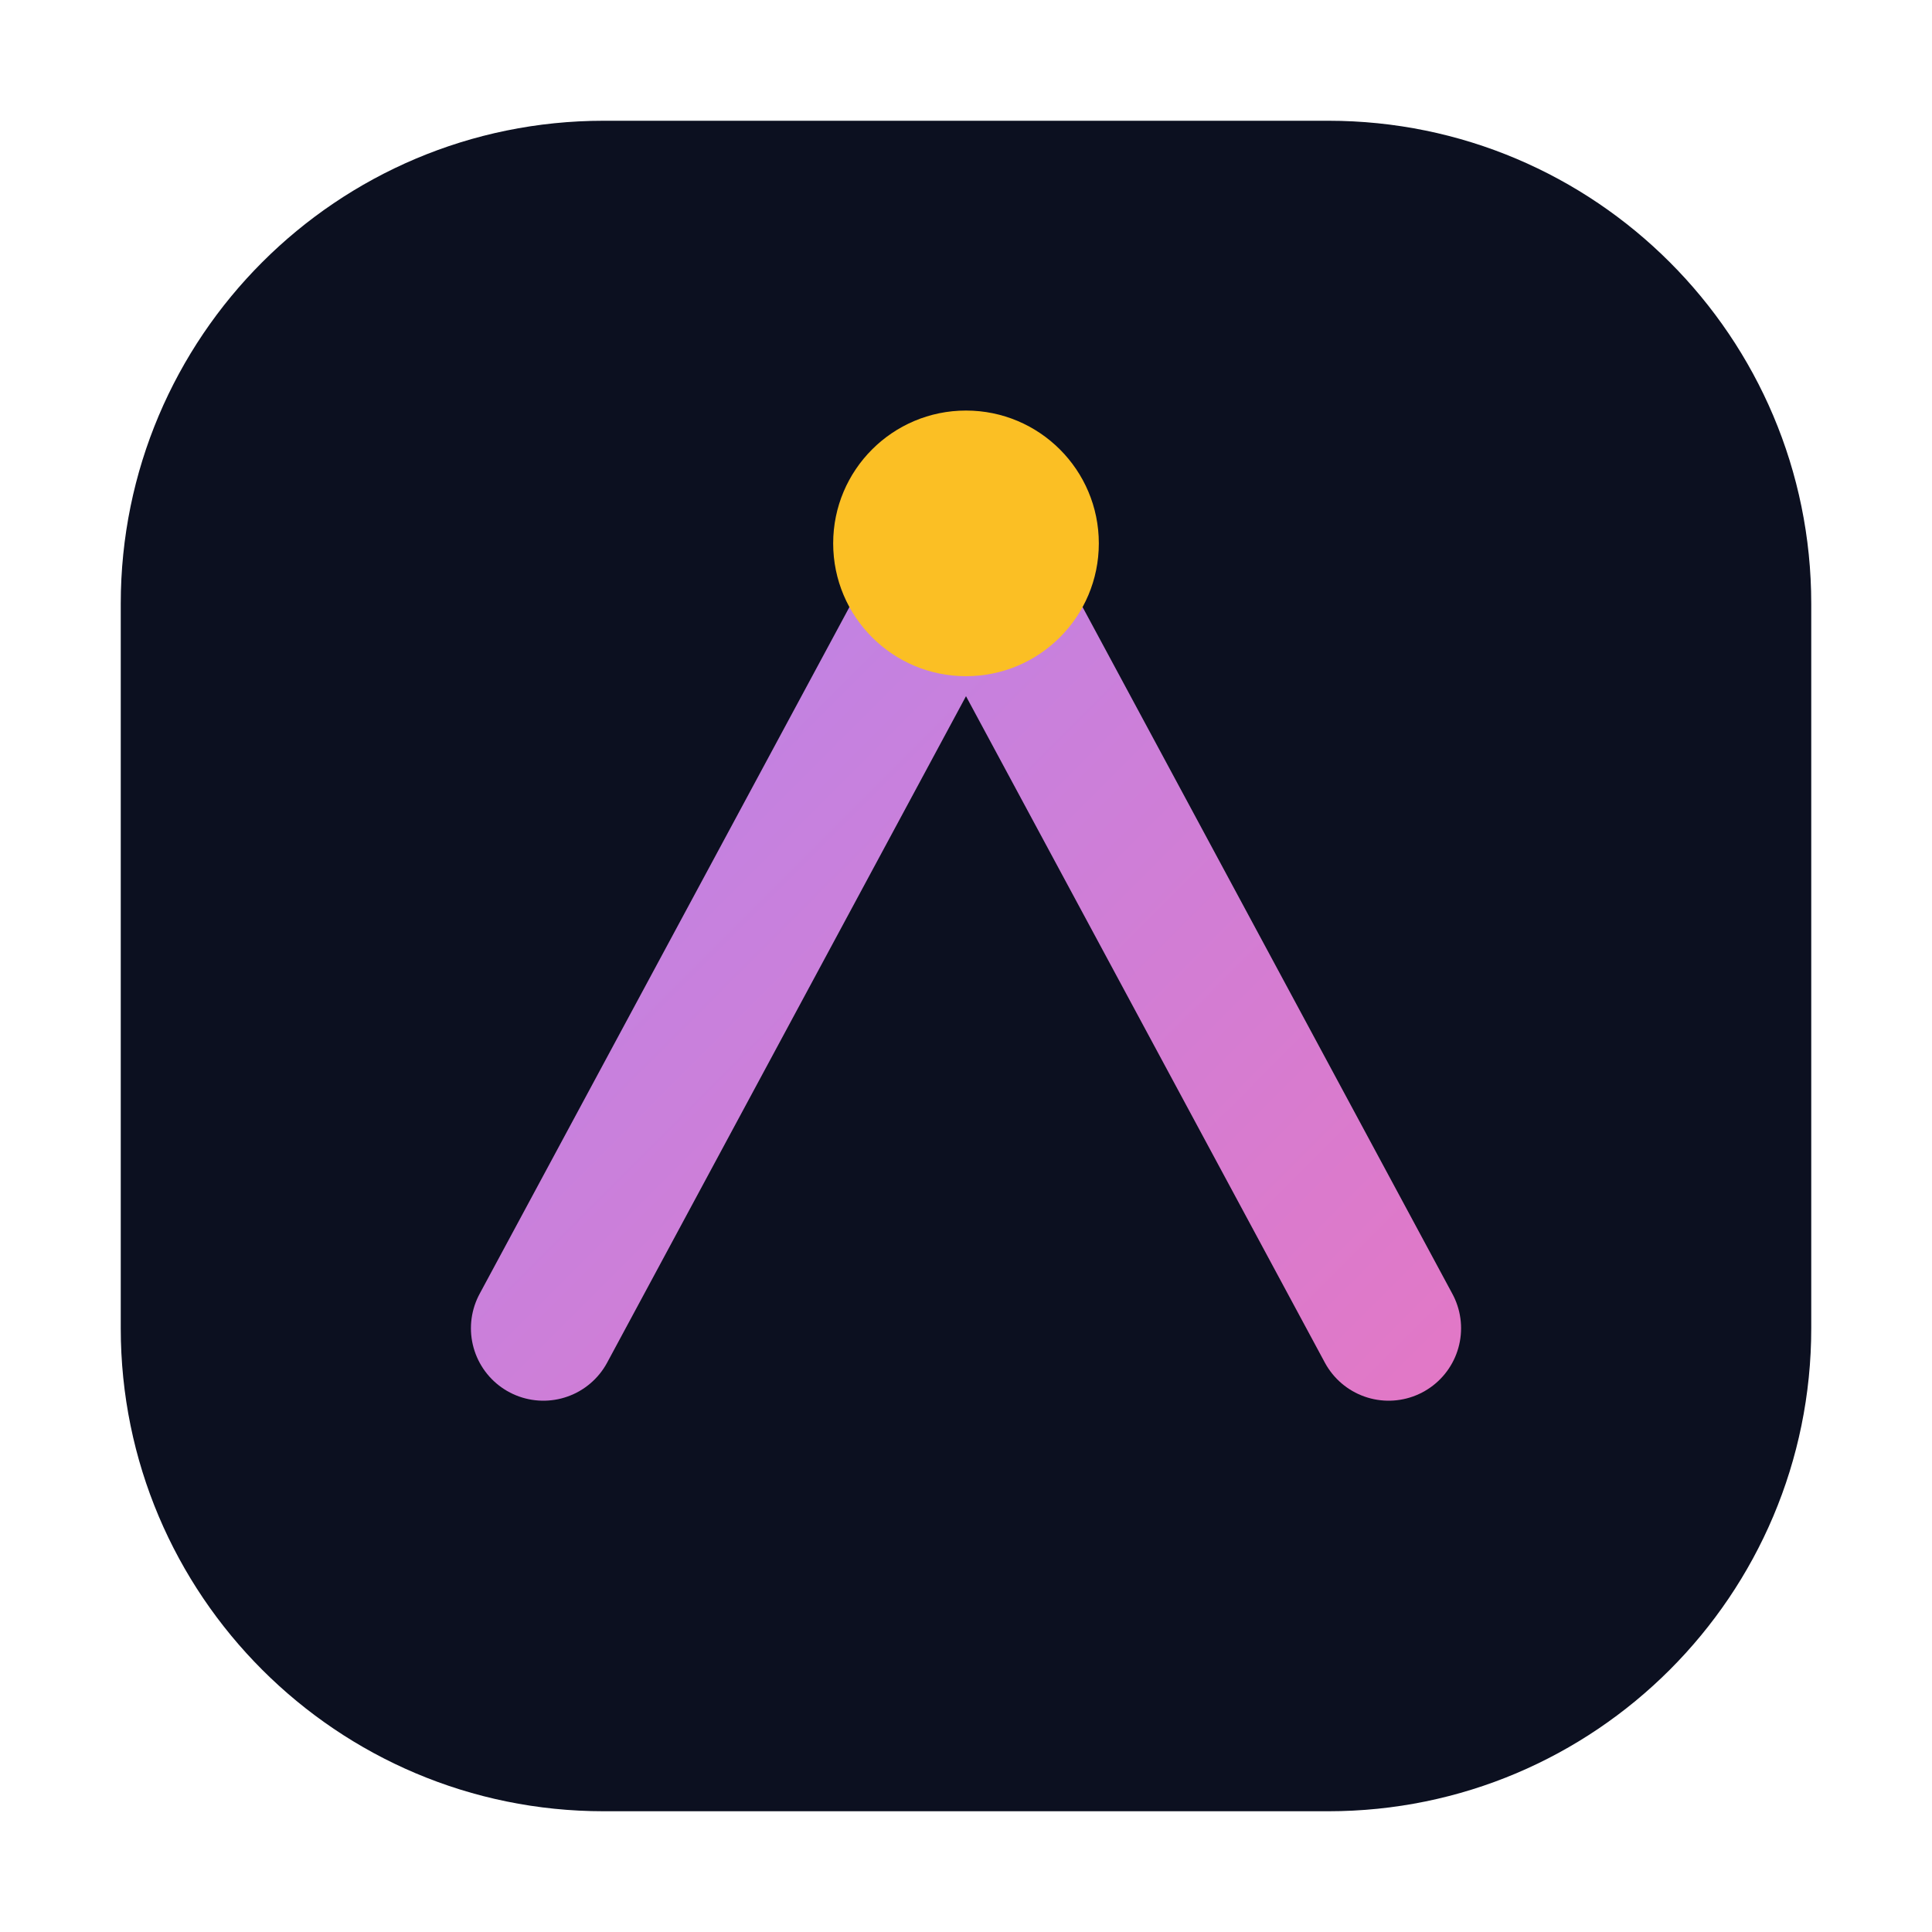
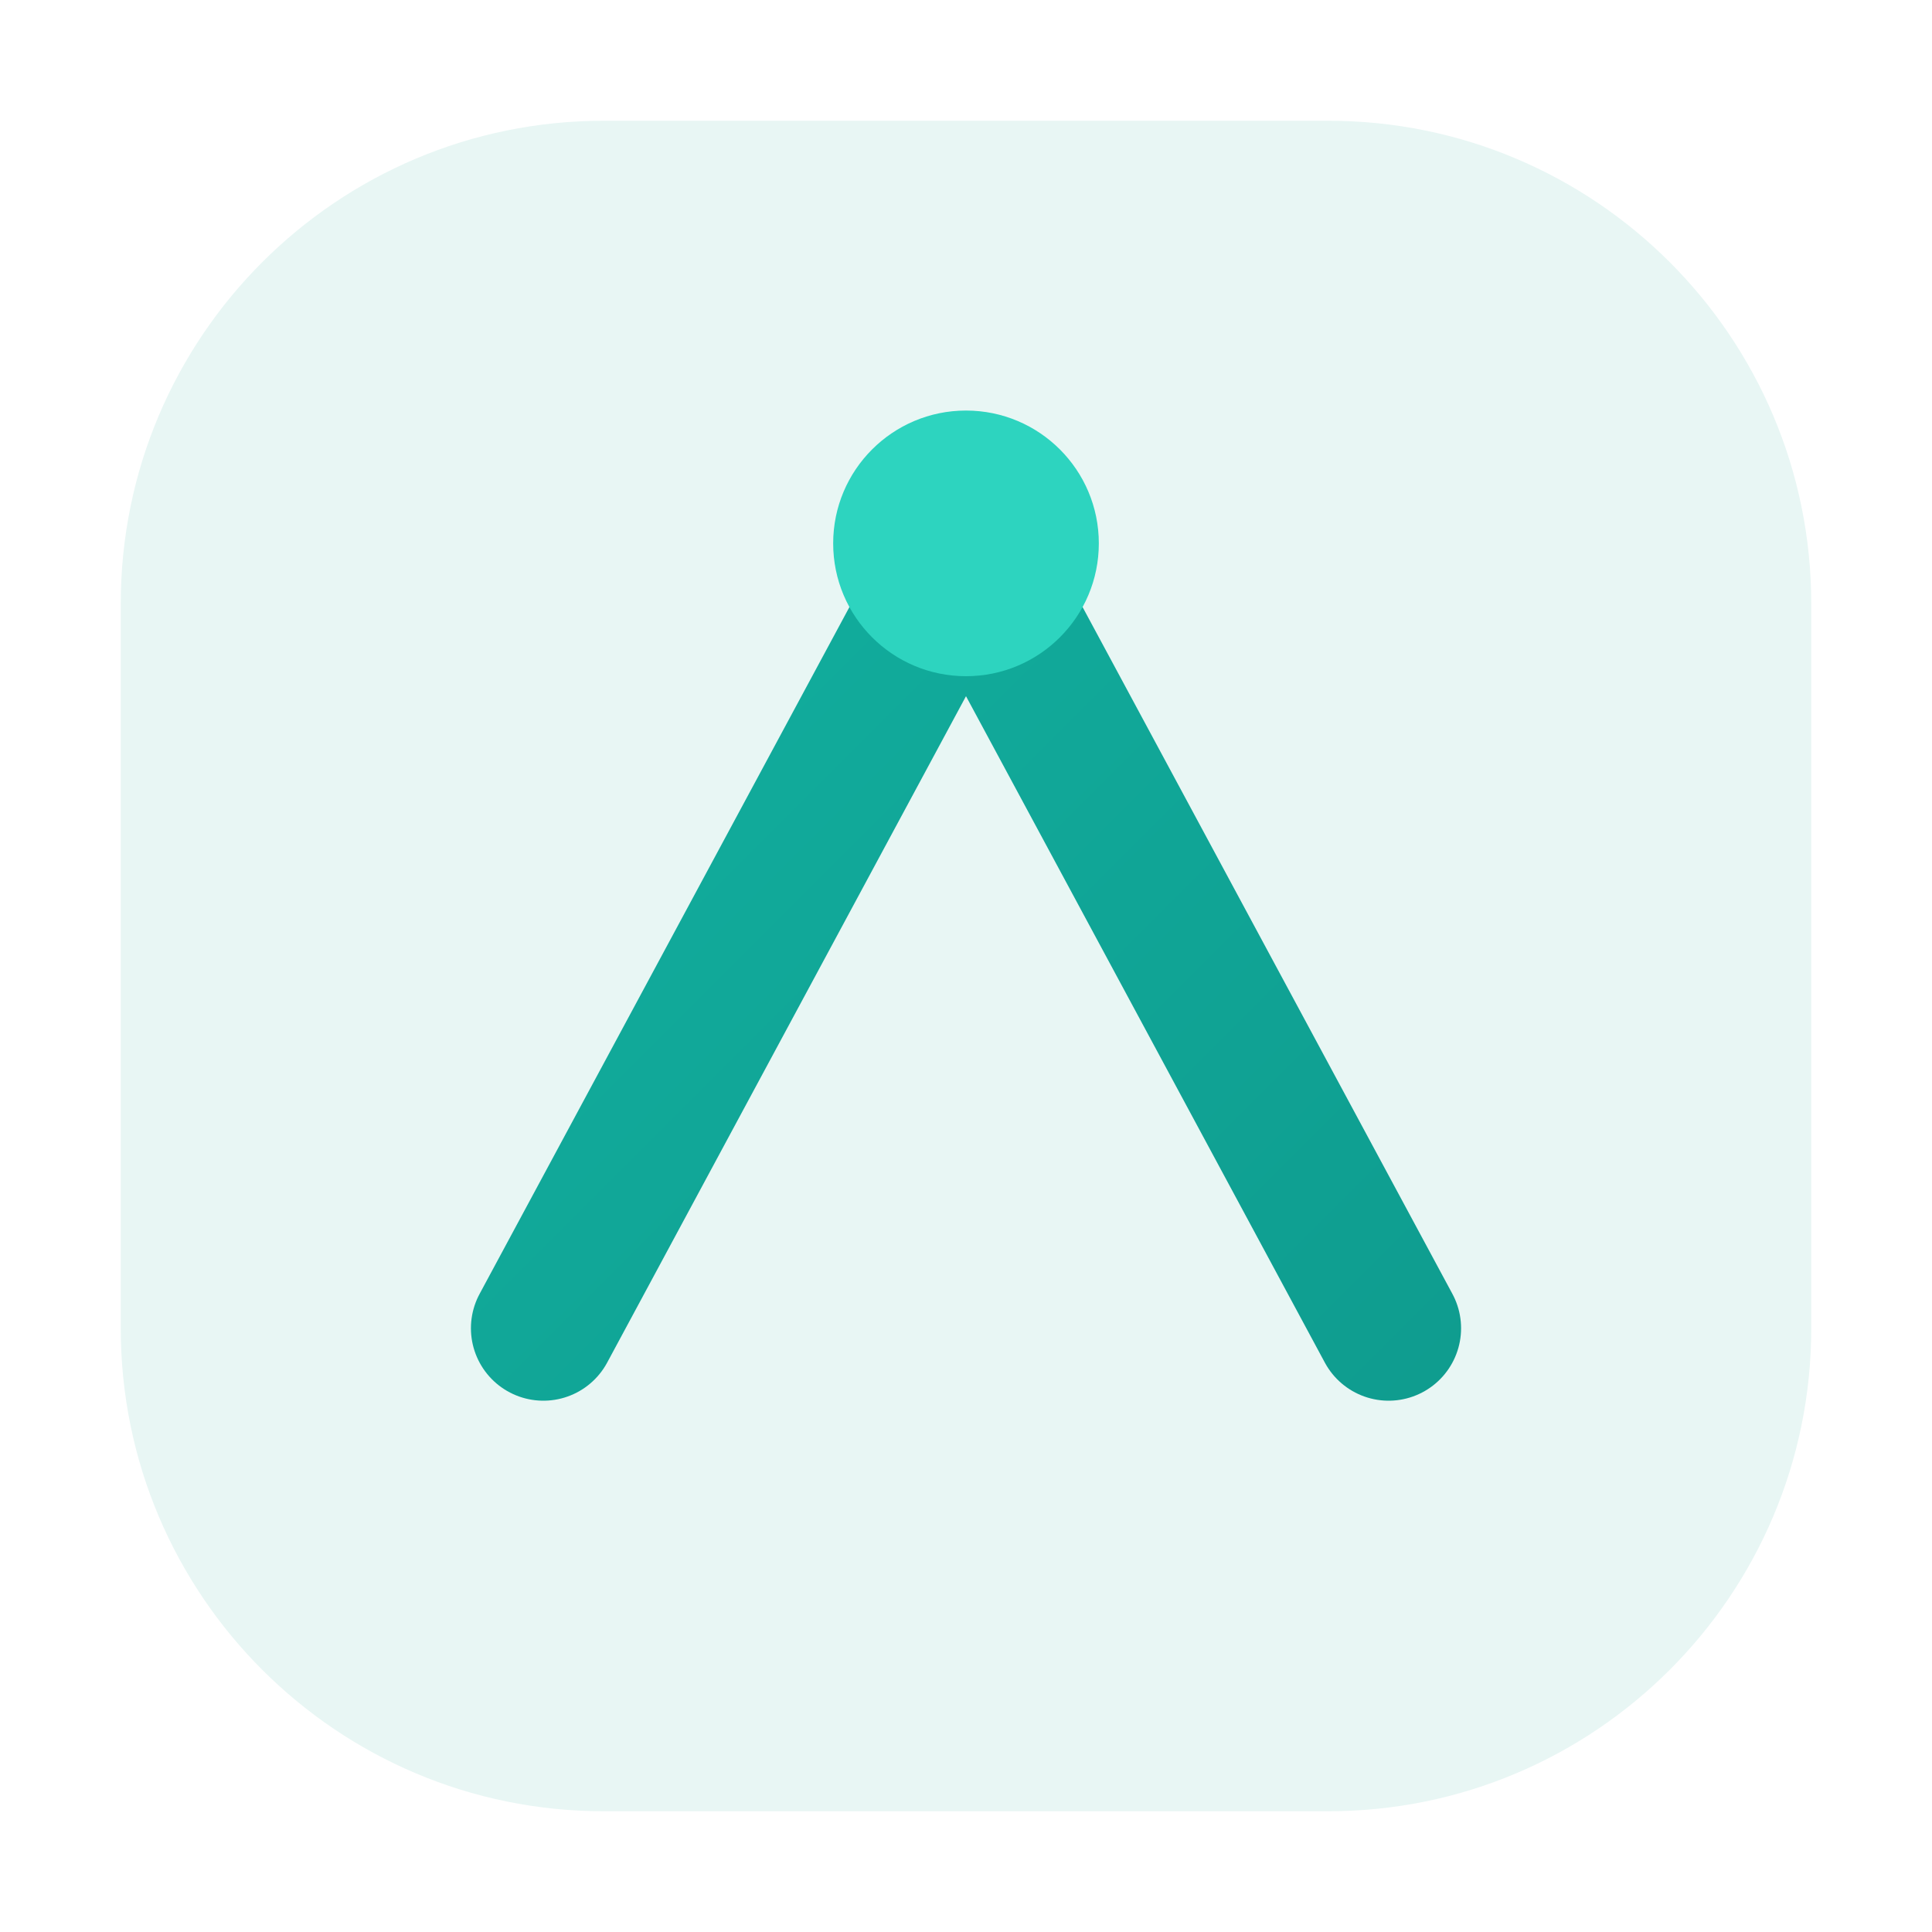
<svg xmlns="http://www.w3.org/2000/svg" viewBox="0 0 32 32" width="32" height="32" role="img" aria-label="TickerFlux">
  <defs>
    <linearGradient id="f" x1="2" y1="2" x2="30" y2="30" gradientUnits="userSpaceOnUse">
-       <stop offset="0%" stop-color="#A78BFA" />
-       <stop offset="100%" stop-color="#F472B6" />
+       <stop offset="0%" stop-color="#14B8A6" />
+       <stop offset="100%" stop-color="#0D9488" />
    </linearGradient>
  </defs>
-   <rect x="2" y="2" width="28" height="28" rx="8" fill="#0c1020" />
+   <rect x="2" y="2" width="28" height="28" rx="8" fill="#E8F6F4" />
  <path d="M9 22 L16 9 L23 22" fill="none" stroke="url(#f)" stroke-width="2.4" stroke-linecap="round" stroke-linejoin="round" />
-   <circle cx="16" cy="9" r="2.2" fill="#FBBF24" />
+   <circle cx="16" cy="9" r="2.2" fill="#2DD4BF" />
</svg>
